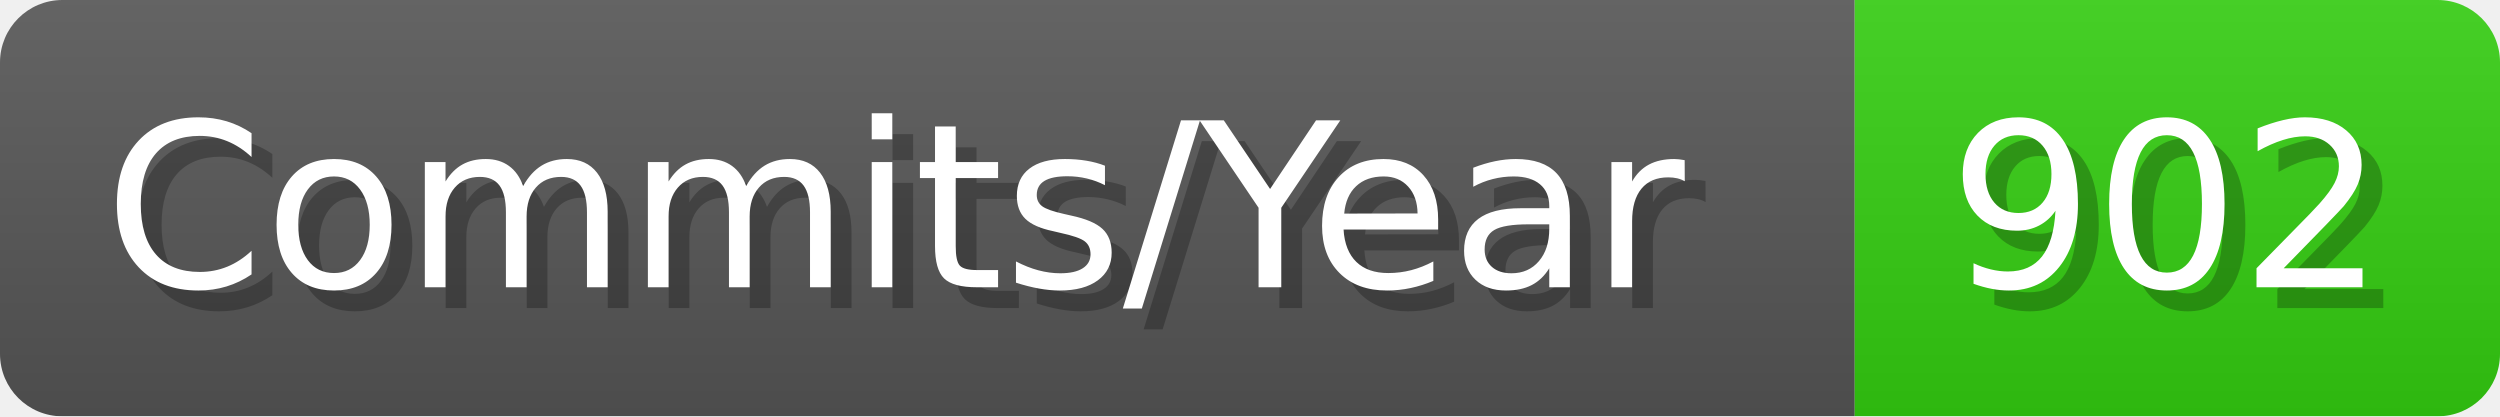
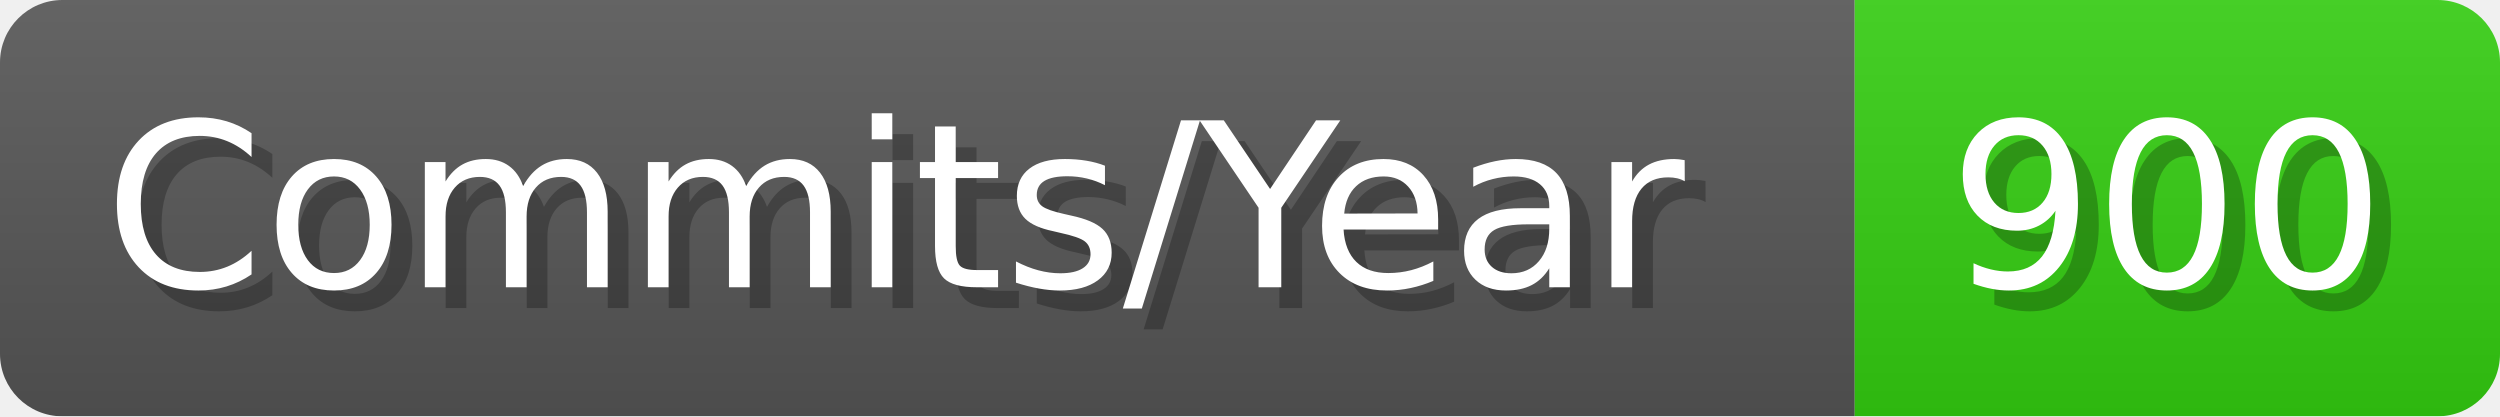
- <svg xmlns="http://www.w3.org/2000/svg" width="120.1" height="20" viewBox="0 0 1201 200" role="img" aria-label="Commits/Year: 902">
+ <svg xmlns="http://www.w3.org/2000/svg" width="120.1" height="20" viewBox="0 0 1201 200" role="img" aria-label="Commits/Year: 900">
  <linearGradient id="aUPdi" x2="0" y2="100%">
    <stop offset="0" stop-opacity=".1" stop-color="#EEE" />
    <stop offset="1" stop-opacity=".1" />
  </linearGradient>
  <mask id="WfAiQ">
    <rect width="1201" height="200" rx="30" fill="#FFF" />
  </mask>
  <g mask="url(#WfAiQ)">
    <rect width="891" height="200" fill="#555" />
    <rect width="310" height="200" fill="#3C1" x="891" />
    <rect width="1201" height="200" fill="url(#aUPdi)" />
  </g>
  <g aria-hidden="true" fill="#fff" text-anchor="start" font-family="Verdana,DejaVu Sans,sans-serif" font-size="110">
    <text x="60" y="148" textLength="791" fill="#000" opacity="0.25">Commits/Year</text>
    <text x="50" y="138" textLength="791">Commits/Year</text>
-     <text x="946" y="148" textLength="210" fill="#000" opacity="0.25">902</text>
-     <text x="936" y="138" textLength="210">902</text>
+     <text x="946" y="148" textLength="210" fill="#000" opacity="0.25">900</text>
+     <text x="936" y="138" textLength="210">900</text>
  </g>
</svg>
